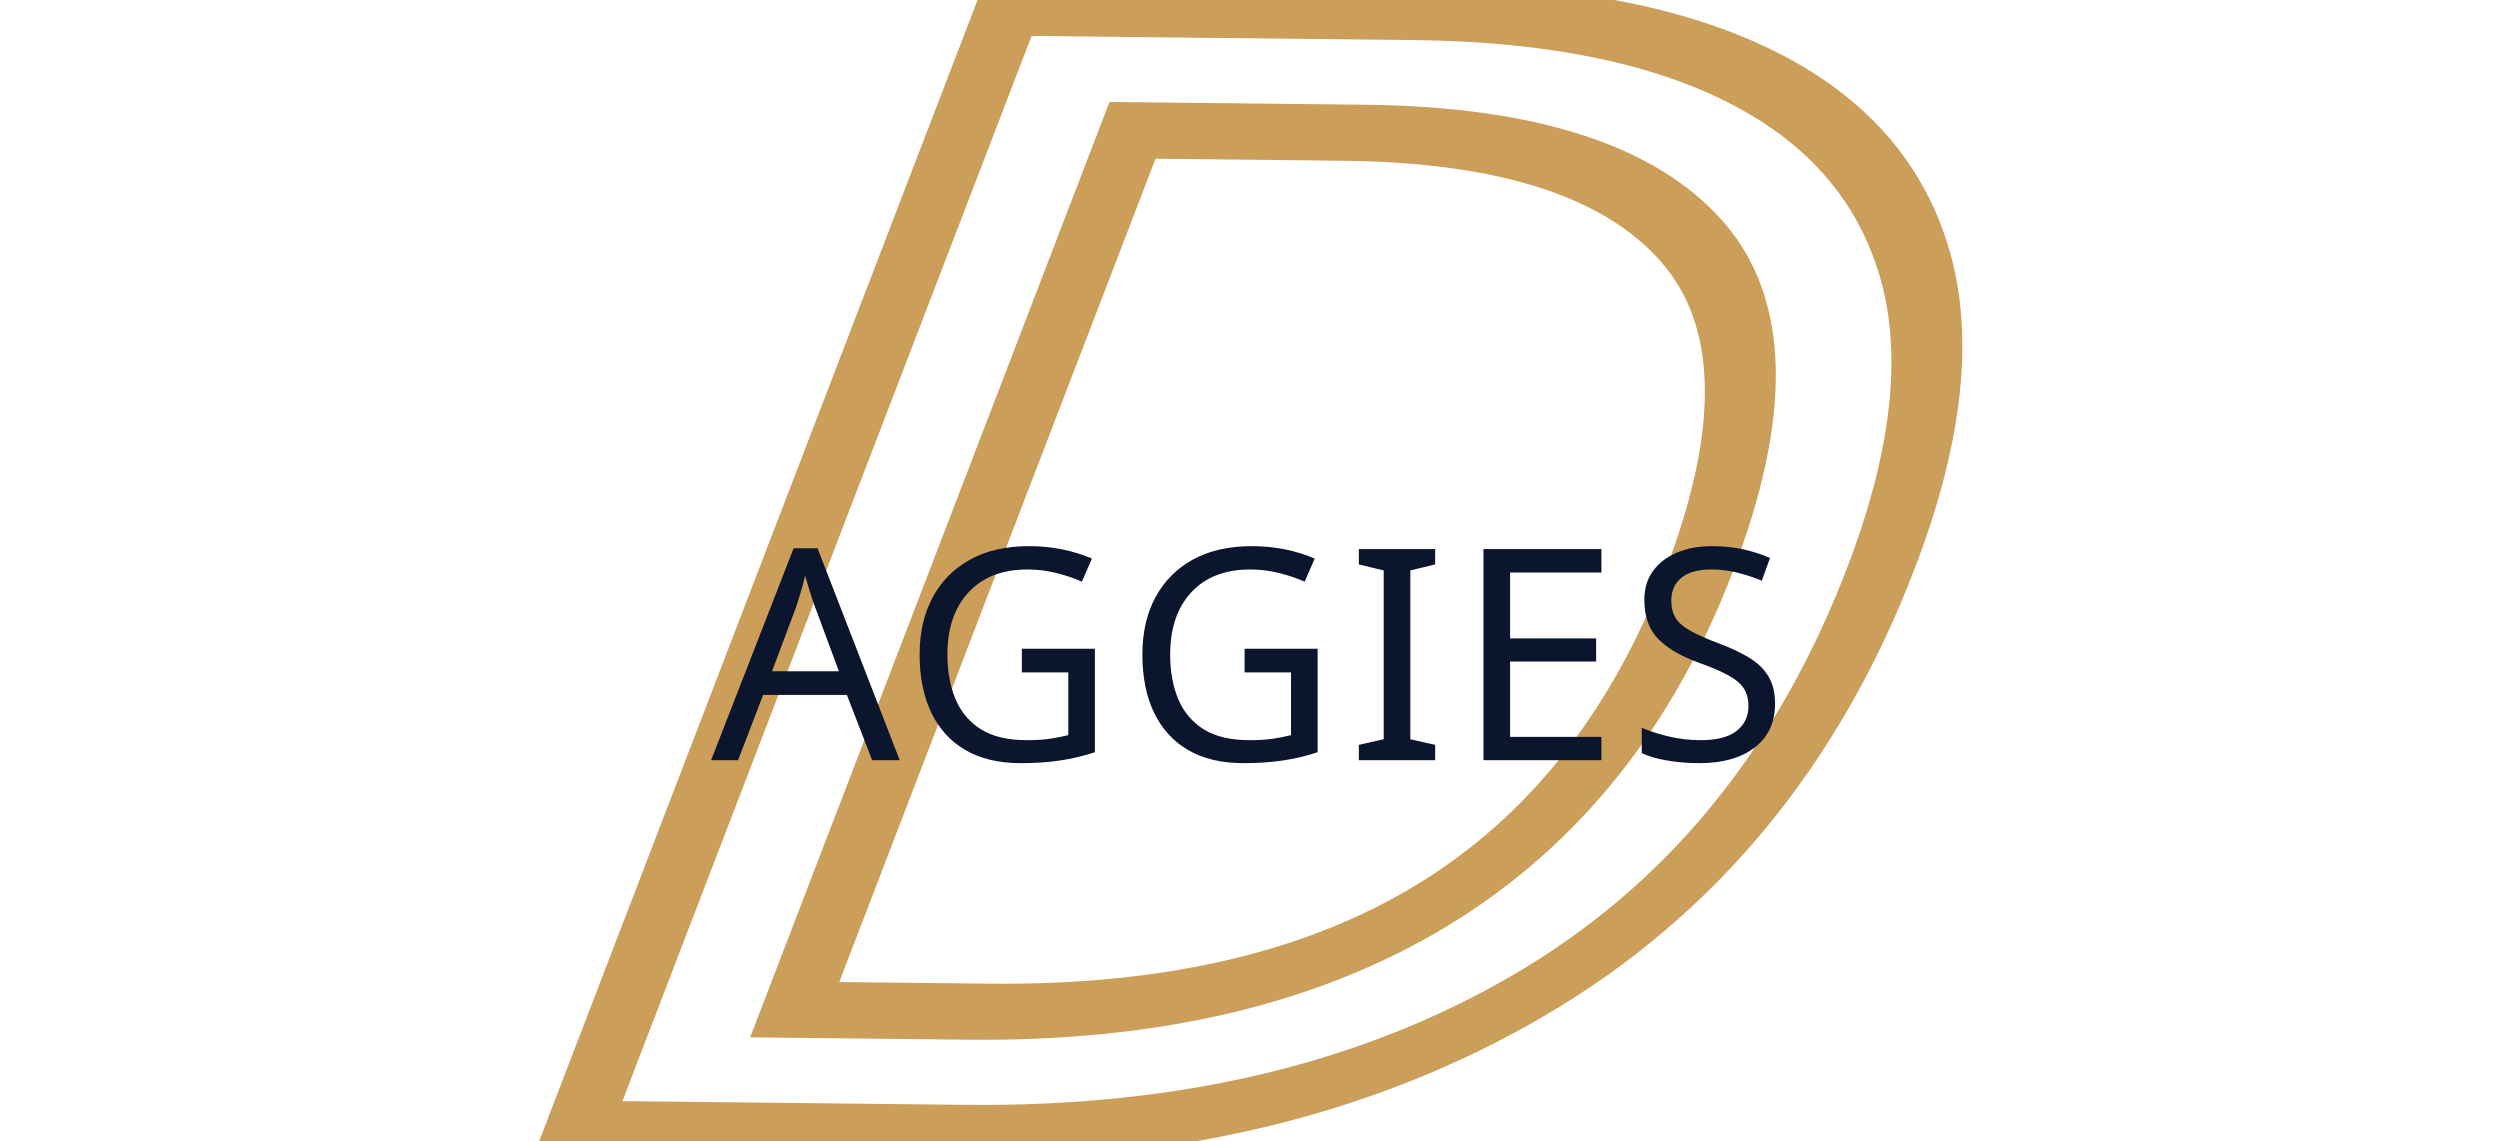
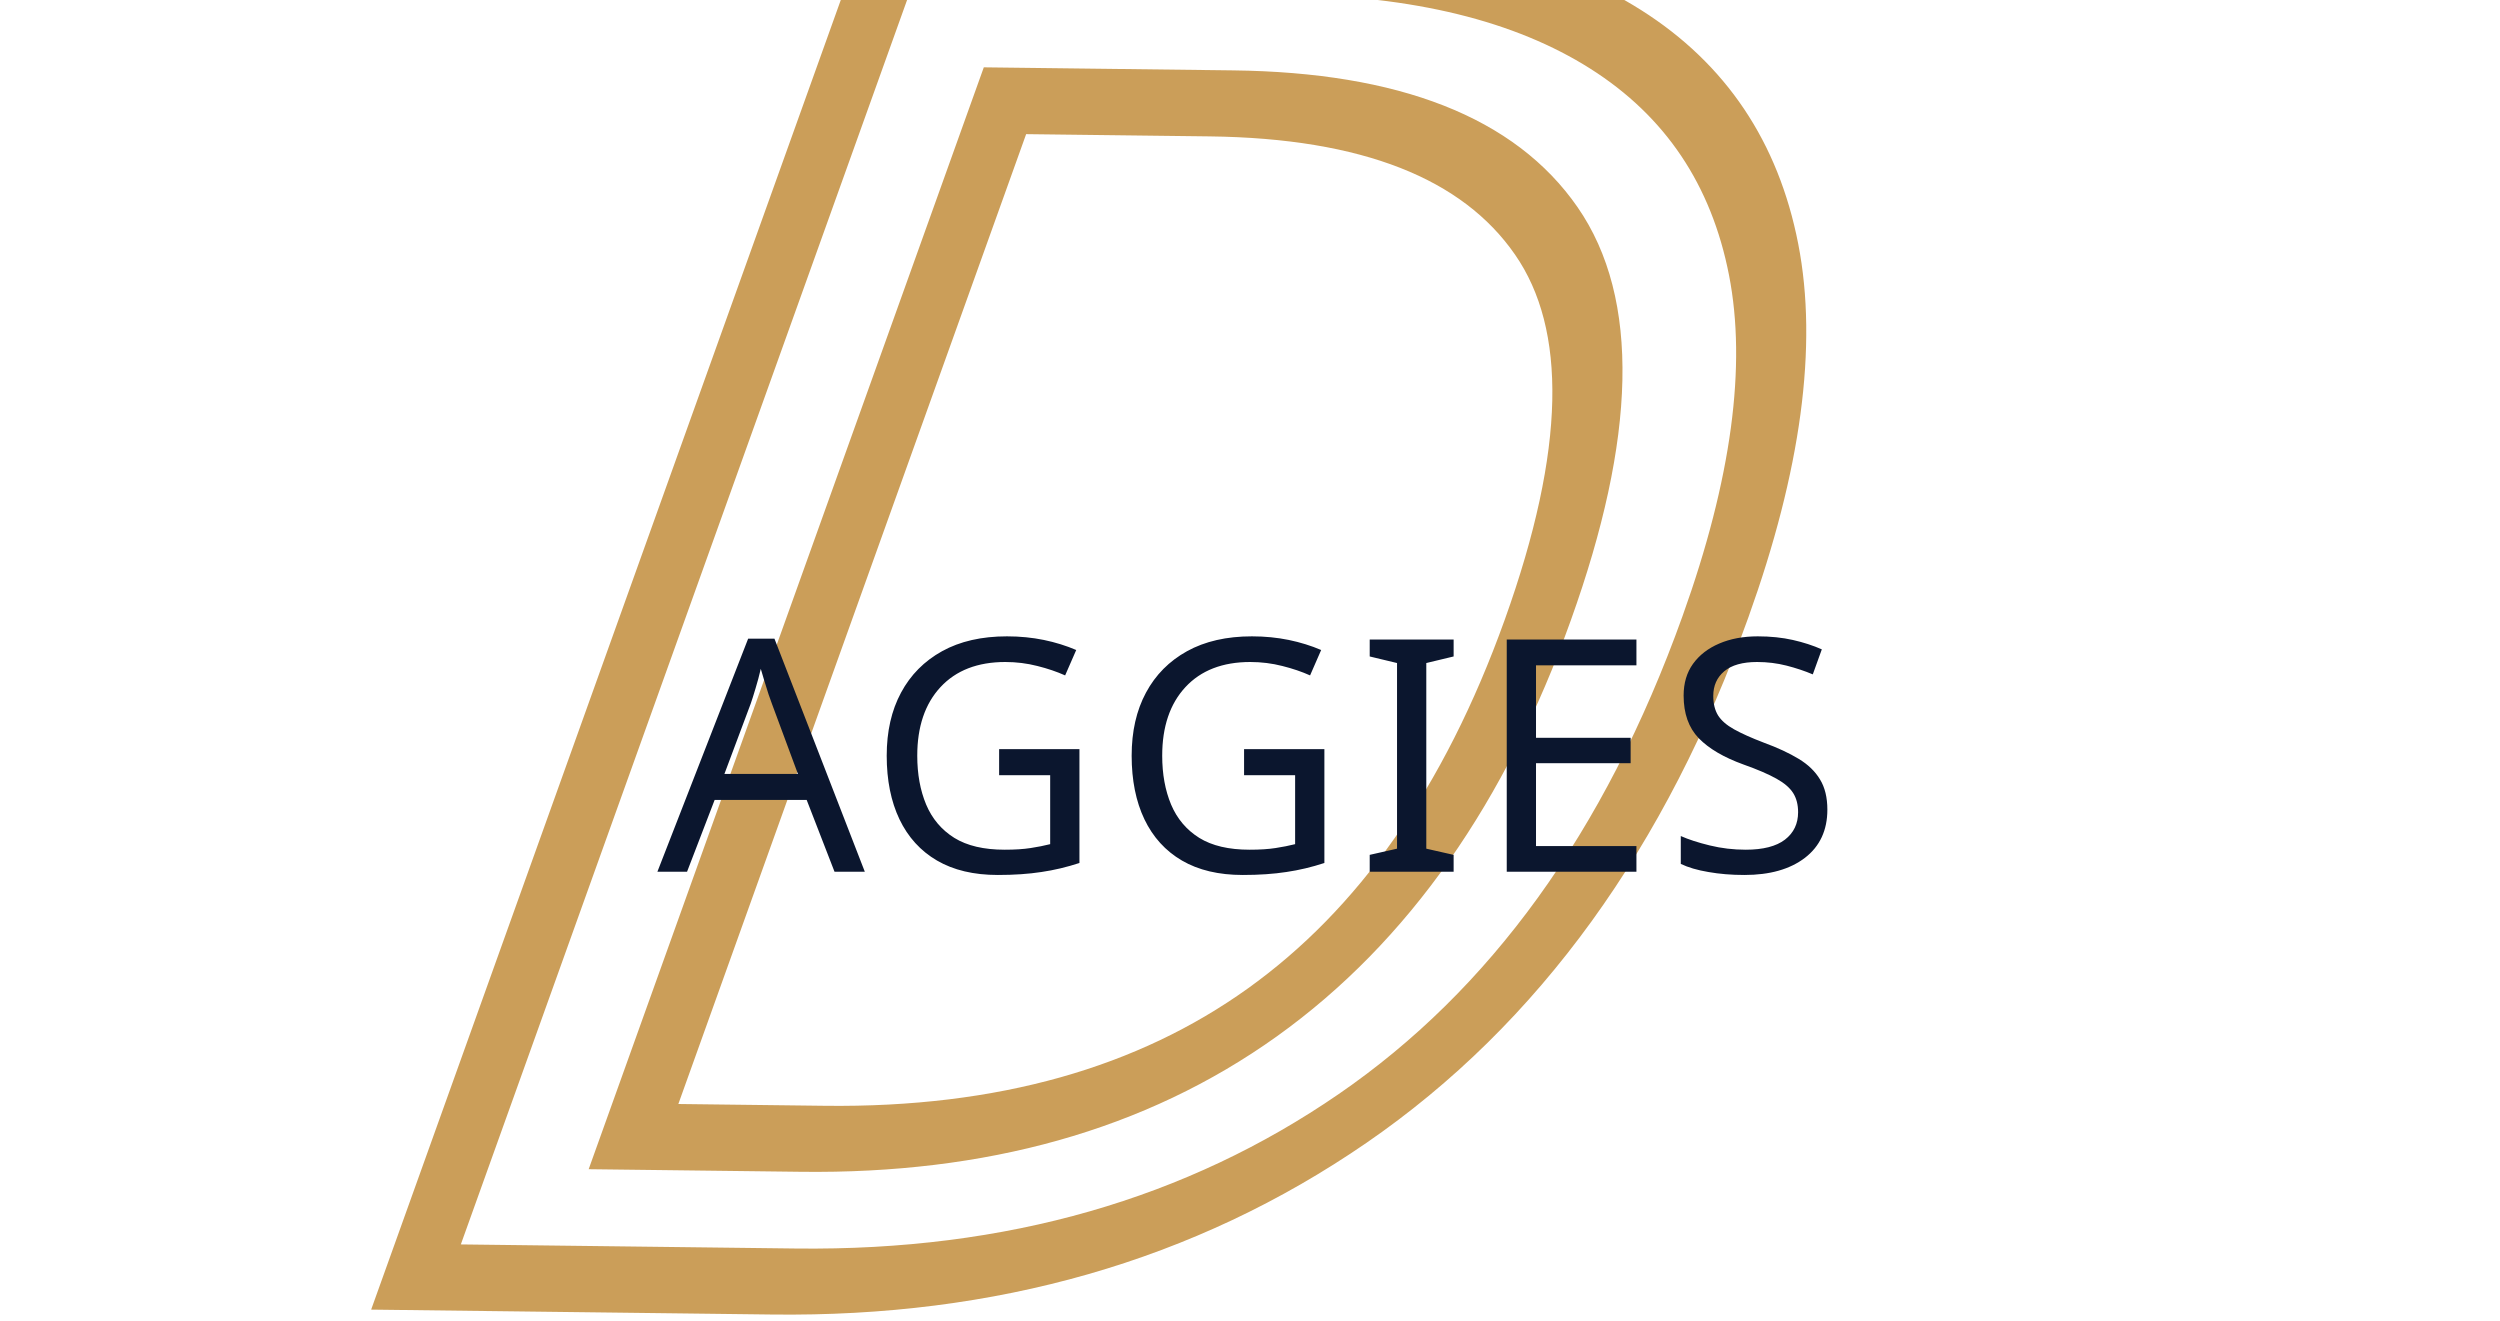
<svg xmlns="http://www.w3.org/2000/svg" version="1.1" id="layout" data-colorable="special_text" preserveAspectRatio="xMidYMid meet">
  <svg viewBox="0 0 303 152" y="3.5%">
    <defs>
      <style type="text/css">
                
						#layout svg {
					overflow: visible;
				}
				 @font-face {
							font-family: 'city_block';
                            src: url('http://richardsonsports.com/customizer/fonts/cityb.woff') format('woff');
                            font-weight: normal;
                            font-style: normal;
							}
				 @font-face {
							font-family: 'accelerator';
                            src: url('http://richardsonsports.com/customizer/fonts/accelerator_richardson.woff') format('woff');
                            font-weight: bold;
							}
			
            </style>
    </defs>
    <svg id="letter_text-wrapper" class="draggable" x="0" y="144" height="150px" preserveAspectRatio="xMidYMin meet">
-       <text id="letter_text" data-name="letter_text" data-outline="true" data-text-max="1" class="letter_text text drag-target scalable" transform="matrix(1.1258 1.223810e-002 -0.3586 0.9335 -41 0)" x="50%" y="0" stroke-miterlimit="10" fill="none" font-family="city_block" stroke="#CB9E59" stroke-width="8px" font-size="224.2px" data-font-max="224.2" text-anchor="middle" letter-spacing="2" style="transform-origin: 50% 50%;">D</text>
+       <text id="letter_text" data-name="letter_text" data-outline="true" data-text-max="1" class="letter_text text drag-target scalable" transform="matrix(1 1.223810e-002 -0.3586 1 -41 0)" x="50%" y="0" stroke-miterlimit="10" fill="none" font-family="city_block" stroke="#CB9E59" stroke-width="8px" font-size="224.2px" data-font-max="224.2" text-anchor="middle" letter-spacing="2" style="transform-origin: 50% 50%;">D</text>
    </svg>
    <svg id="main_text-wrapper" class="draggable" x="0" y="96" height="40px" preserveAspectRatio="xMidYMin meet">
      <text id="main_text" data-name="main_text" data-text-max="12" x="50%" class="main_text text drag-target scalable" fill="#0B162E" font-family="accelerator" stroke-width="0px" font-size="39.4px" data-font-max="39.4" text-anchor="middle" letter-spacing="1">AGGIES</text>
    </svg>
  </svg>
</svg>
